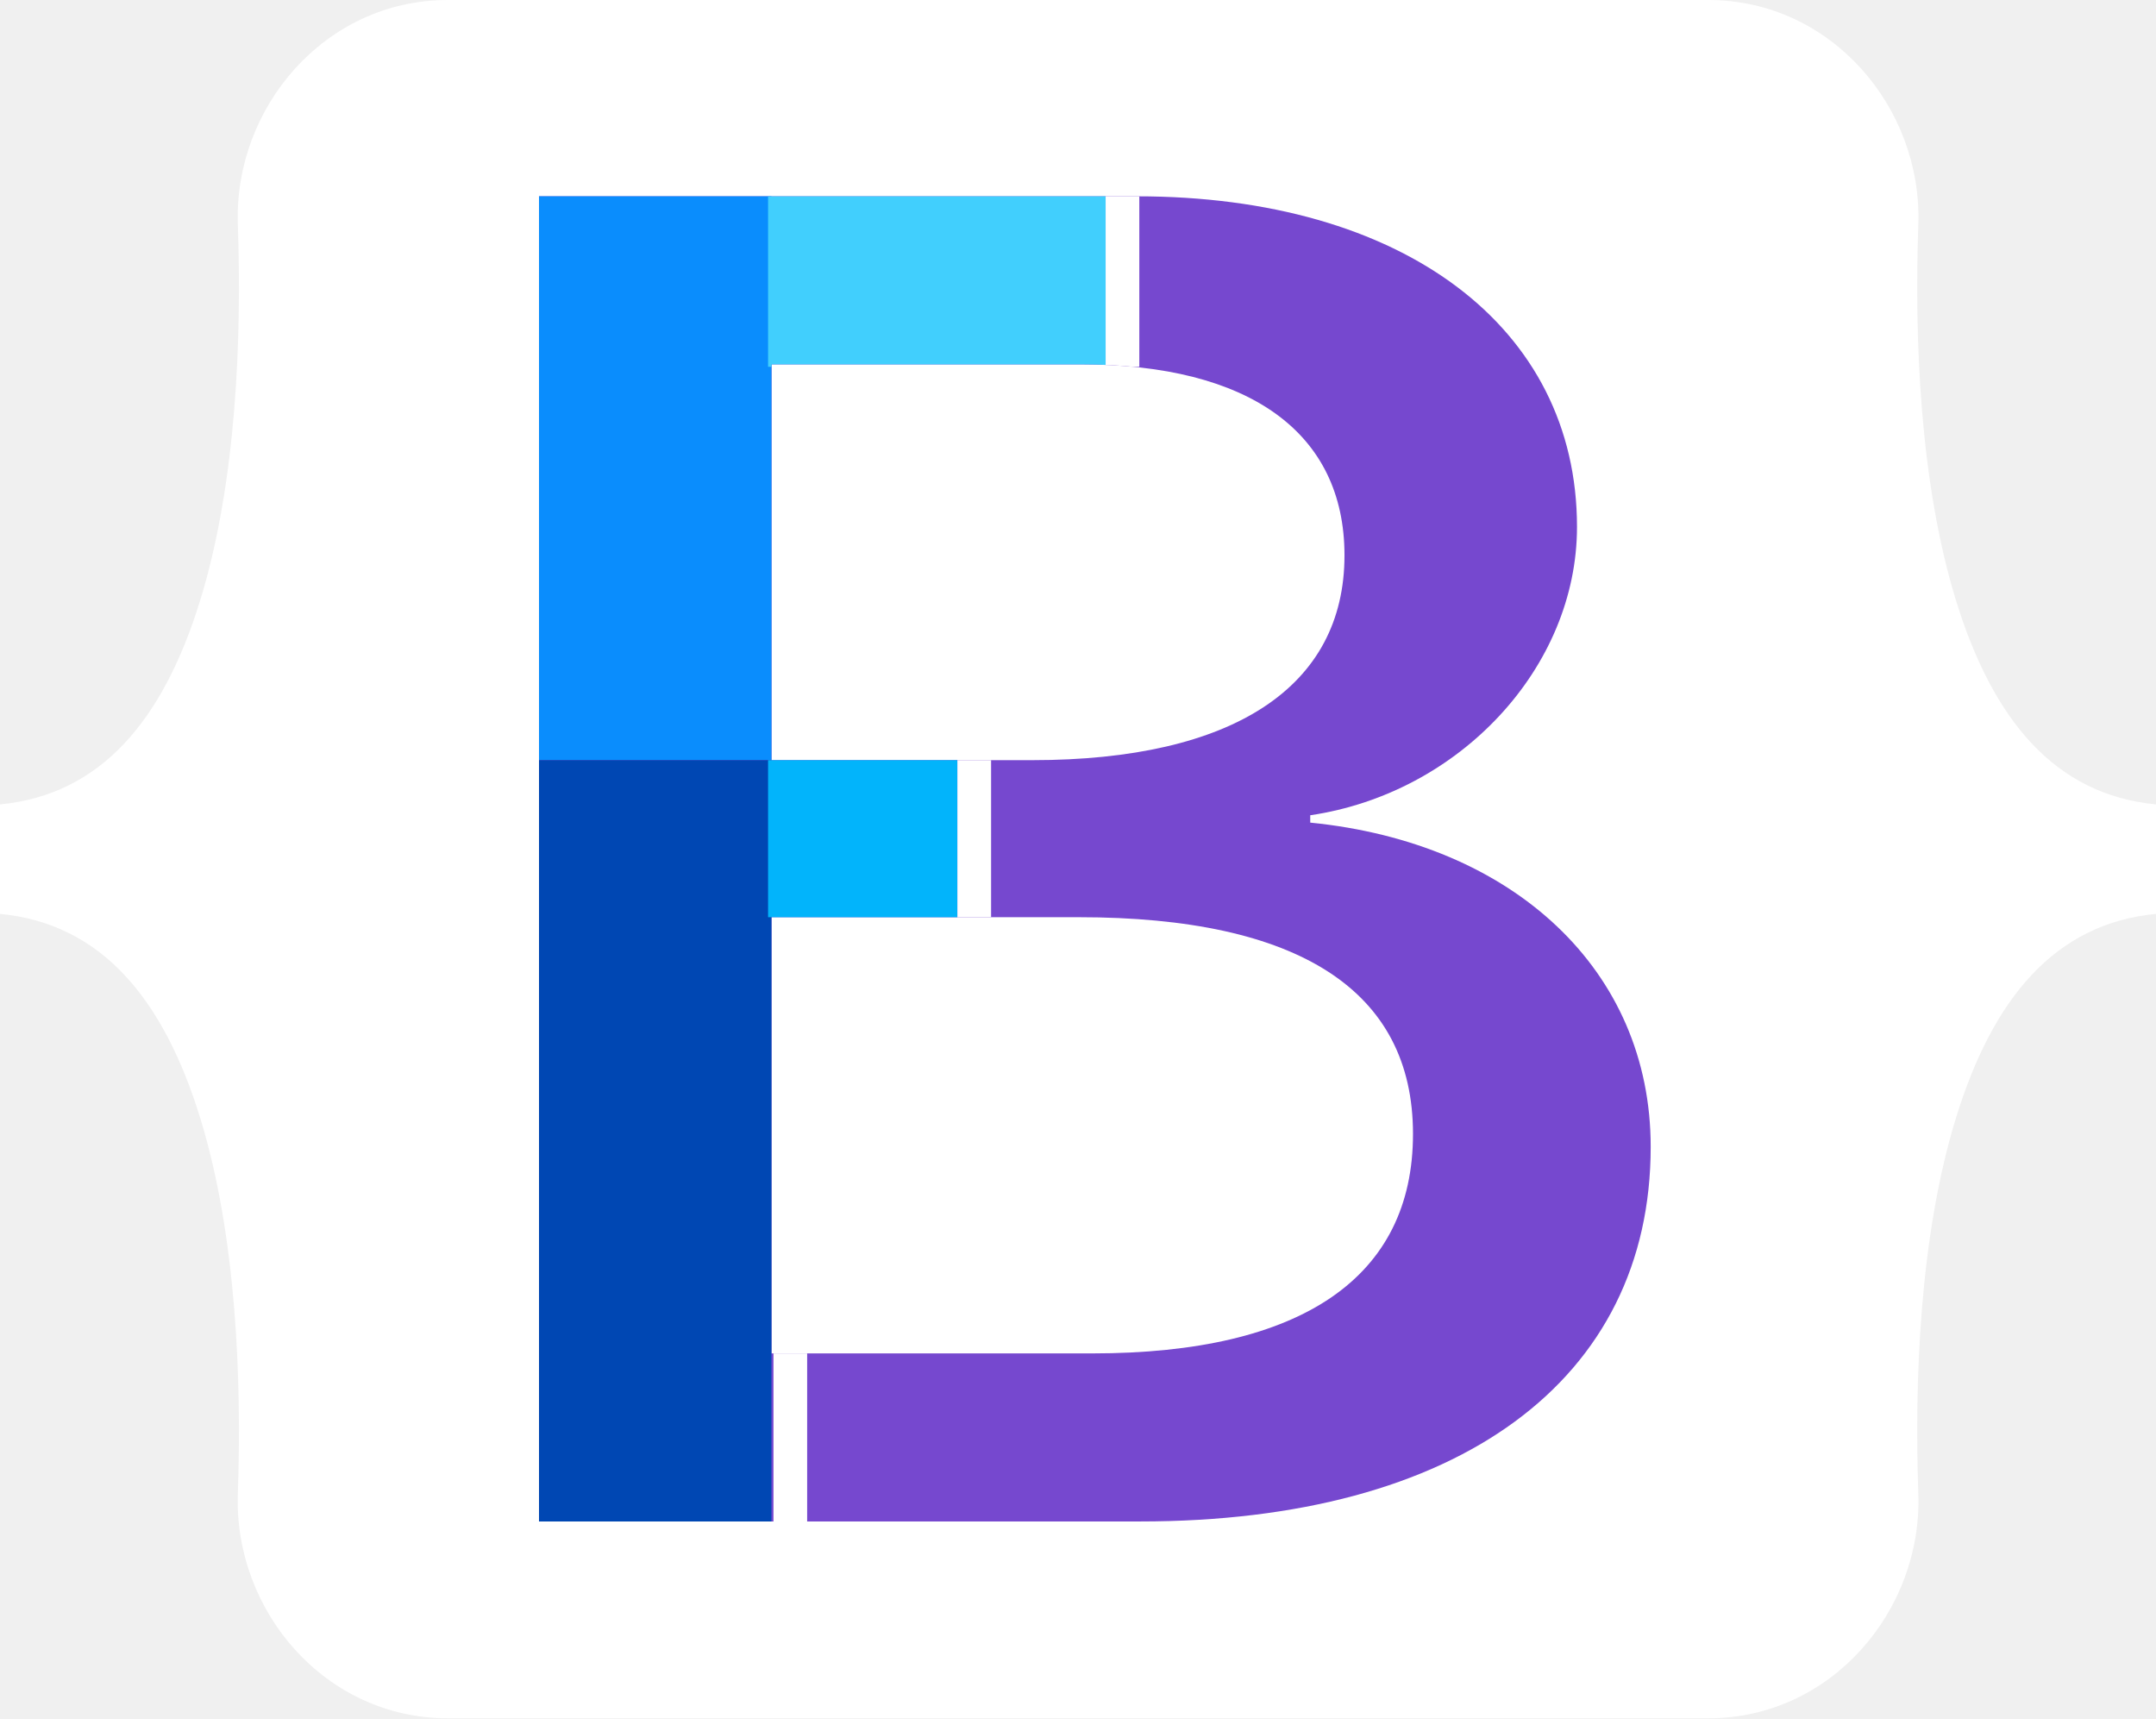
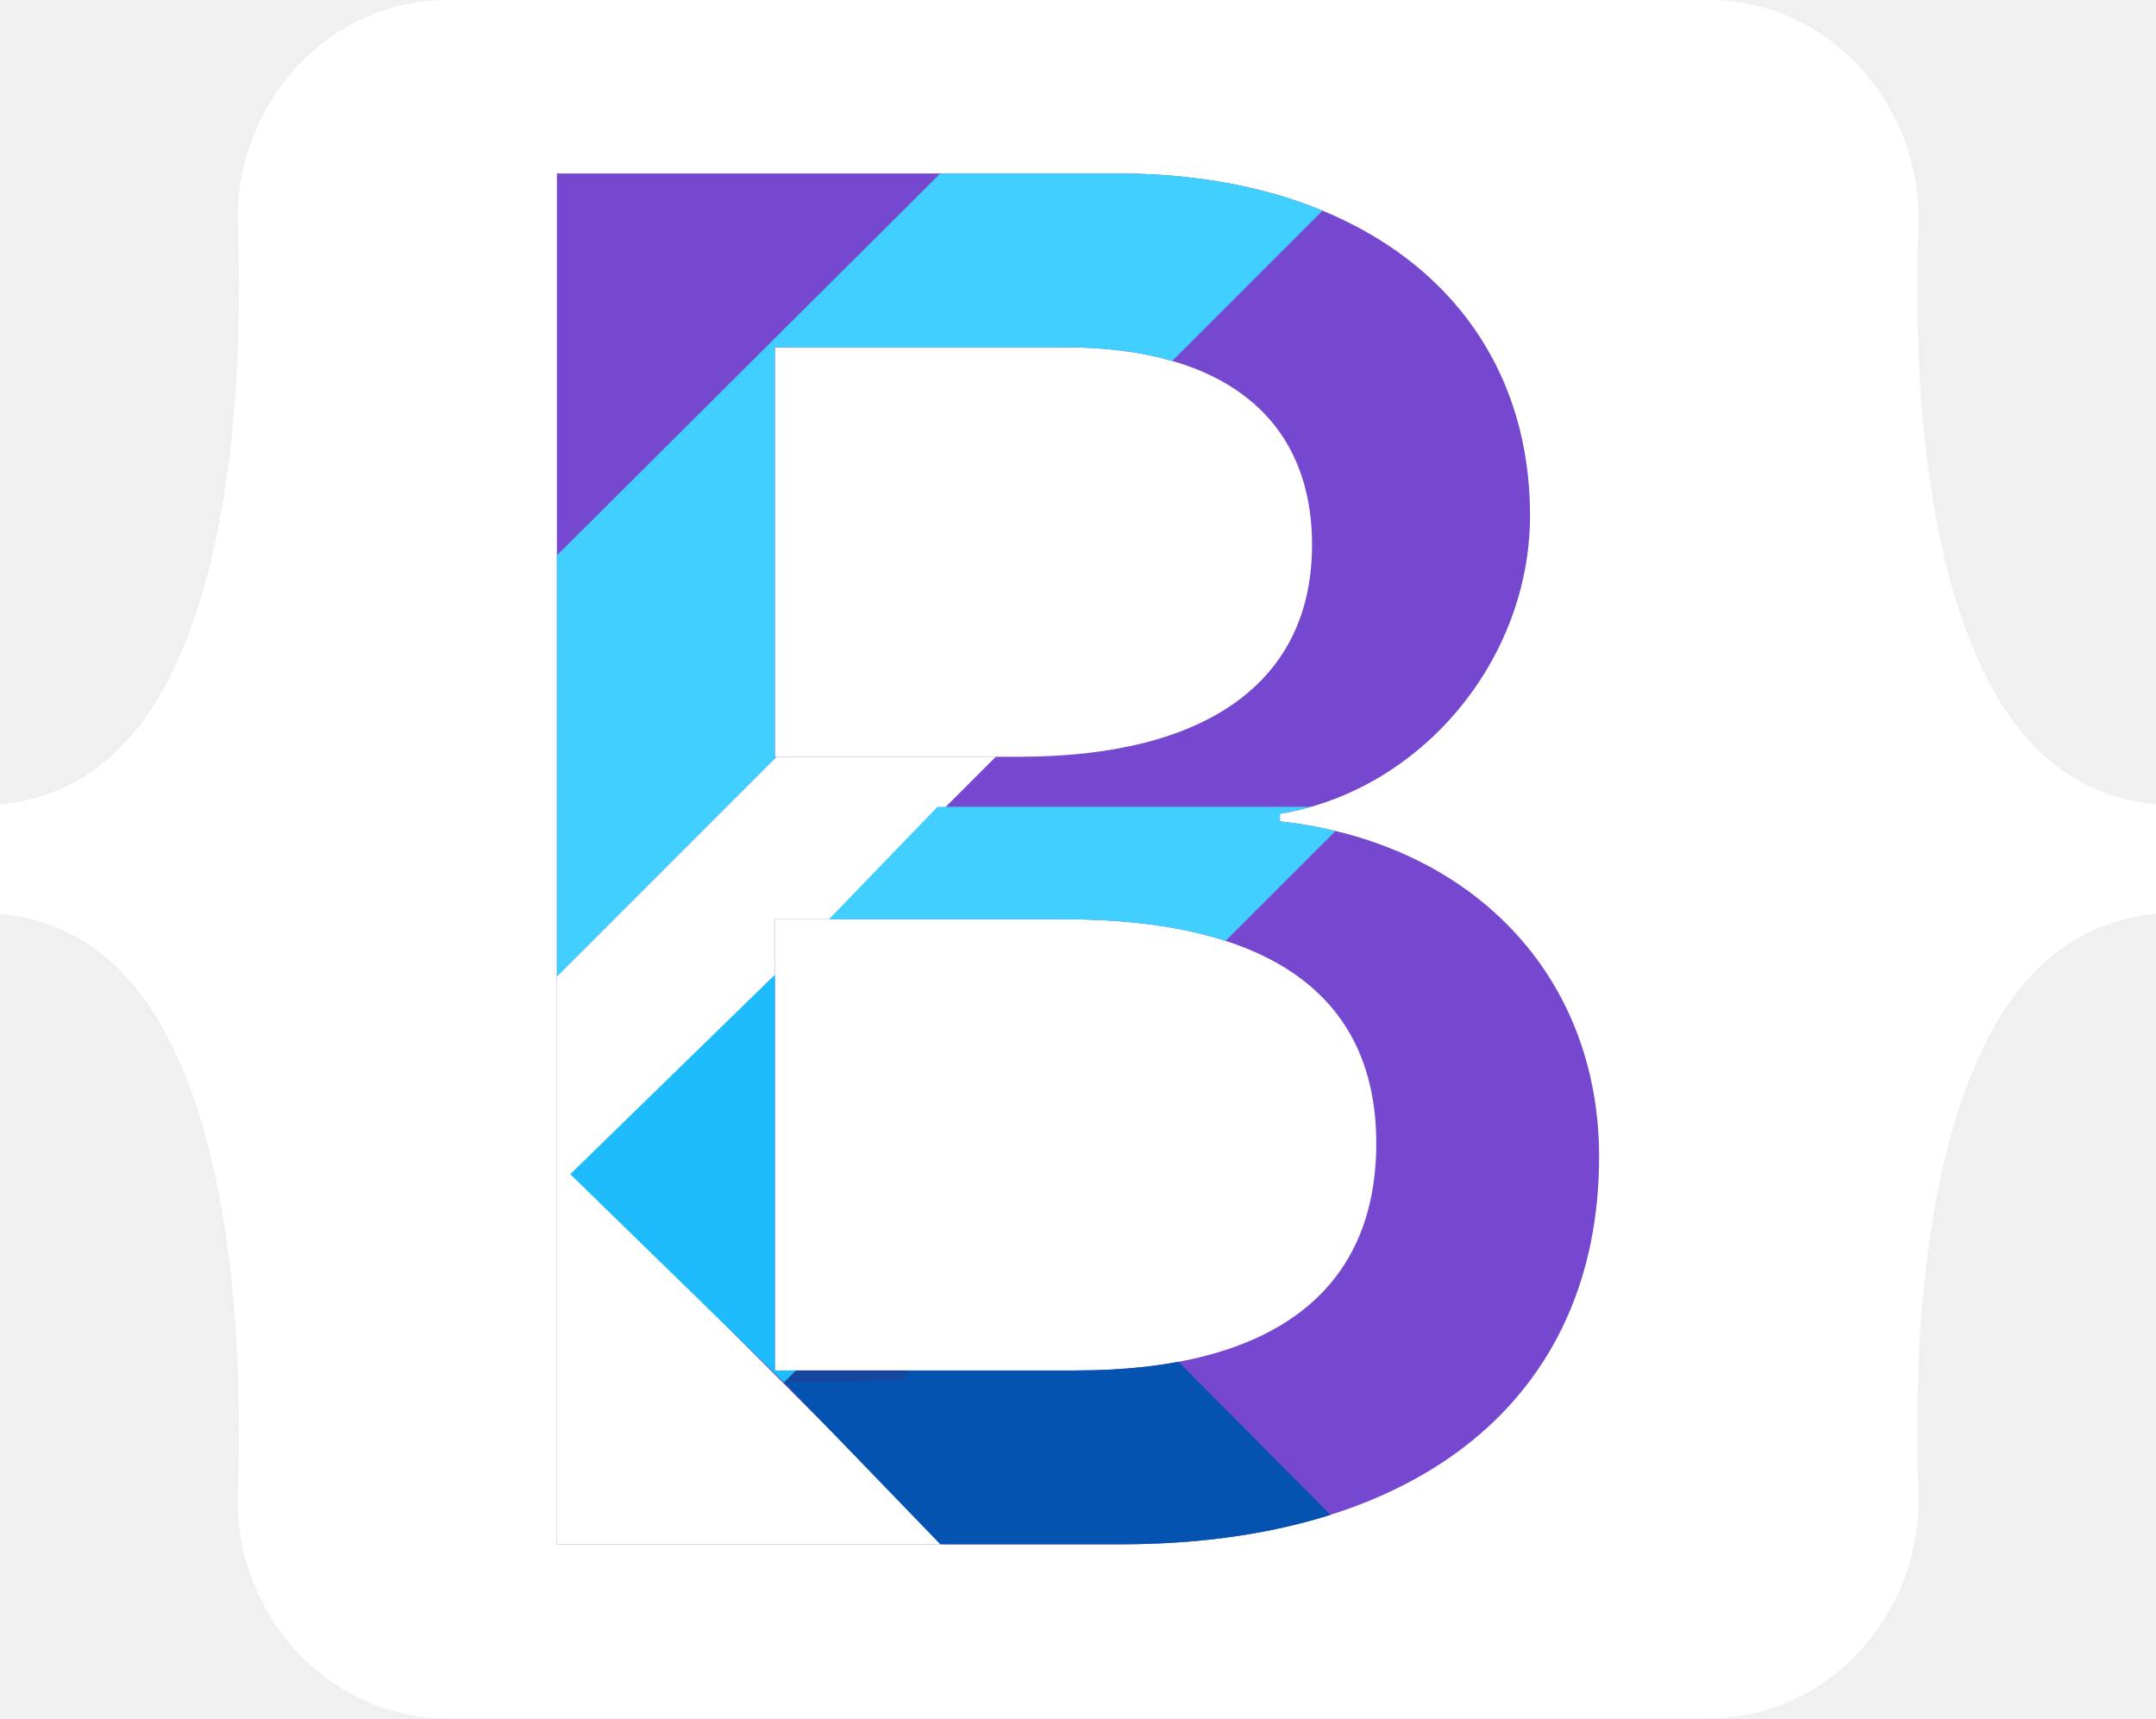
<svg xmlns="http://www.w3.org/2000/svg" viewBox="0 0 512 408" width="512" height="408">
  <defs>
    <clipPath id="b">
      <path d="M267.103 312.457c47.297 0 75.798-23.158 75.798-61.355 0-28.873-20.336-49.776-50.532-53.085v-1.203c22.185-3.609 39.594-24.211 39.594-47.219 0-32.783-25.882-54.138-65.322-54.138h-88.74v217h89.202zm-54.692-189.48h45.911c24.958 0 39.131 11.128 39.131 31.279 0 21.505-16.484 33.535-46.372 33.535h-38.67v-64.814zm0 161.961v-71.431h45.602c32.661 0 49.608 12.03 49.608 35.49 0 23.459-16.484 35.941-47.605 35.941h-47.605z" clip-rule="evenodd" />
    </clipPath>
+     <clipPath id="left">
+       <rect x="0" y="0" width="262" height="408" />
+     </clipPath>
  </defs>
  <path fill="#fff" d="M56.481 53.32C55.515 25.58 77.128 0 106.342 0h299.353c29.214 0 50.827 25.58 49.861 53.32-.928 26.647.277 61.165 8.964 89.31 8.715 28.232 23.411 46.077 47.48 48.37v26c-24.069 2.293-38.765 20.138-47.48 48.37-8.687 28.145-9.892 62.663-8.964 89.311.966 27.739-20.647 53.319-49.861 53.319H106.342c-29.214 0-50.827-25.58-49.86-53.319.927-26.648-.278-61.166-8.966-89.311C38.802 237.138 24.07 219.293 0 217v-26c24.069-2.293 38.802-20.138 47.516-48.37 8.688-28.145 9.893-62.663 8.965-89.31z" />
-   <g transform="translate(260 204) scale(1.6 1.45) translate(-260.4 -204)">
+   <g transform="translate(256 204) scale(1.5) translate(-260.4 -204)">
    <g clip-path="url(#b)">
      <rect x="150" y="80" width="230" height="260" fill="#7648cf" />
-       <rect x="176.9" y="90" width="35.5" height="97.79" fill="#0a8dfd" />
-       <rect x="176.9" y="187.79" width="35.5" height="142.21" fill="#0047b3" />
-       <rect x="211.9" y="90" width="50.1" height="33.377" fill="#41cffd" />
-       <rect x="211.9" y="187.79" width="28.1" height="25.717" fill="#02b4fb" />
-       <rect x="262" y="90" width="5" height="33.377" fill="#fff" />
-       <rect x="240" y="187.79" width="5" height="25.717" fill="#fff" />
-       <rect x="212.7" y="284.9" width="5" height="60" fill="#fff" />
+       <g clip-path="url(#left)">
+         <polygon fill="#fff" points="326.70,73.76 361.42,73.76 114.04,321.14 79.32,321.14" />
+       </g>
+       <polygon fill="#fff" points="-20.50,52.71 413.50,486.71 413.50,659.66 -20.50,659.66" />
+       <polygon fill="#41cfff" points="238.60,95.46 305.00,95.46 163.52,236.94 130.10,203.52" />
+       <polygon fill="#41cfff" points="238.16,195.71 305.00,195.71 246.84,253.87 213.86,220.88" />
+       <polygon fill="#1fbcfd" points="180.01,253.87 213.86,220.88 246.84,253.87 213.86,286.85" />
+       <polygon fill="#0553b1" points="213.86,286.85 246.84,253.87 305.00,312.46 238.60,312.46" />
+       <polygon fill="#17469e" points="213.86,286.85 246.84,253.87 232.96,286.42" />
    </g>
  </g>
</svg>
